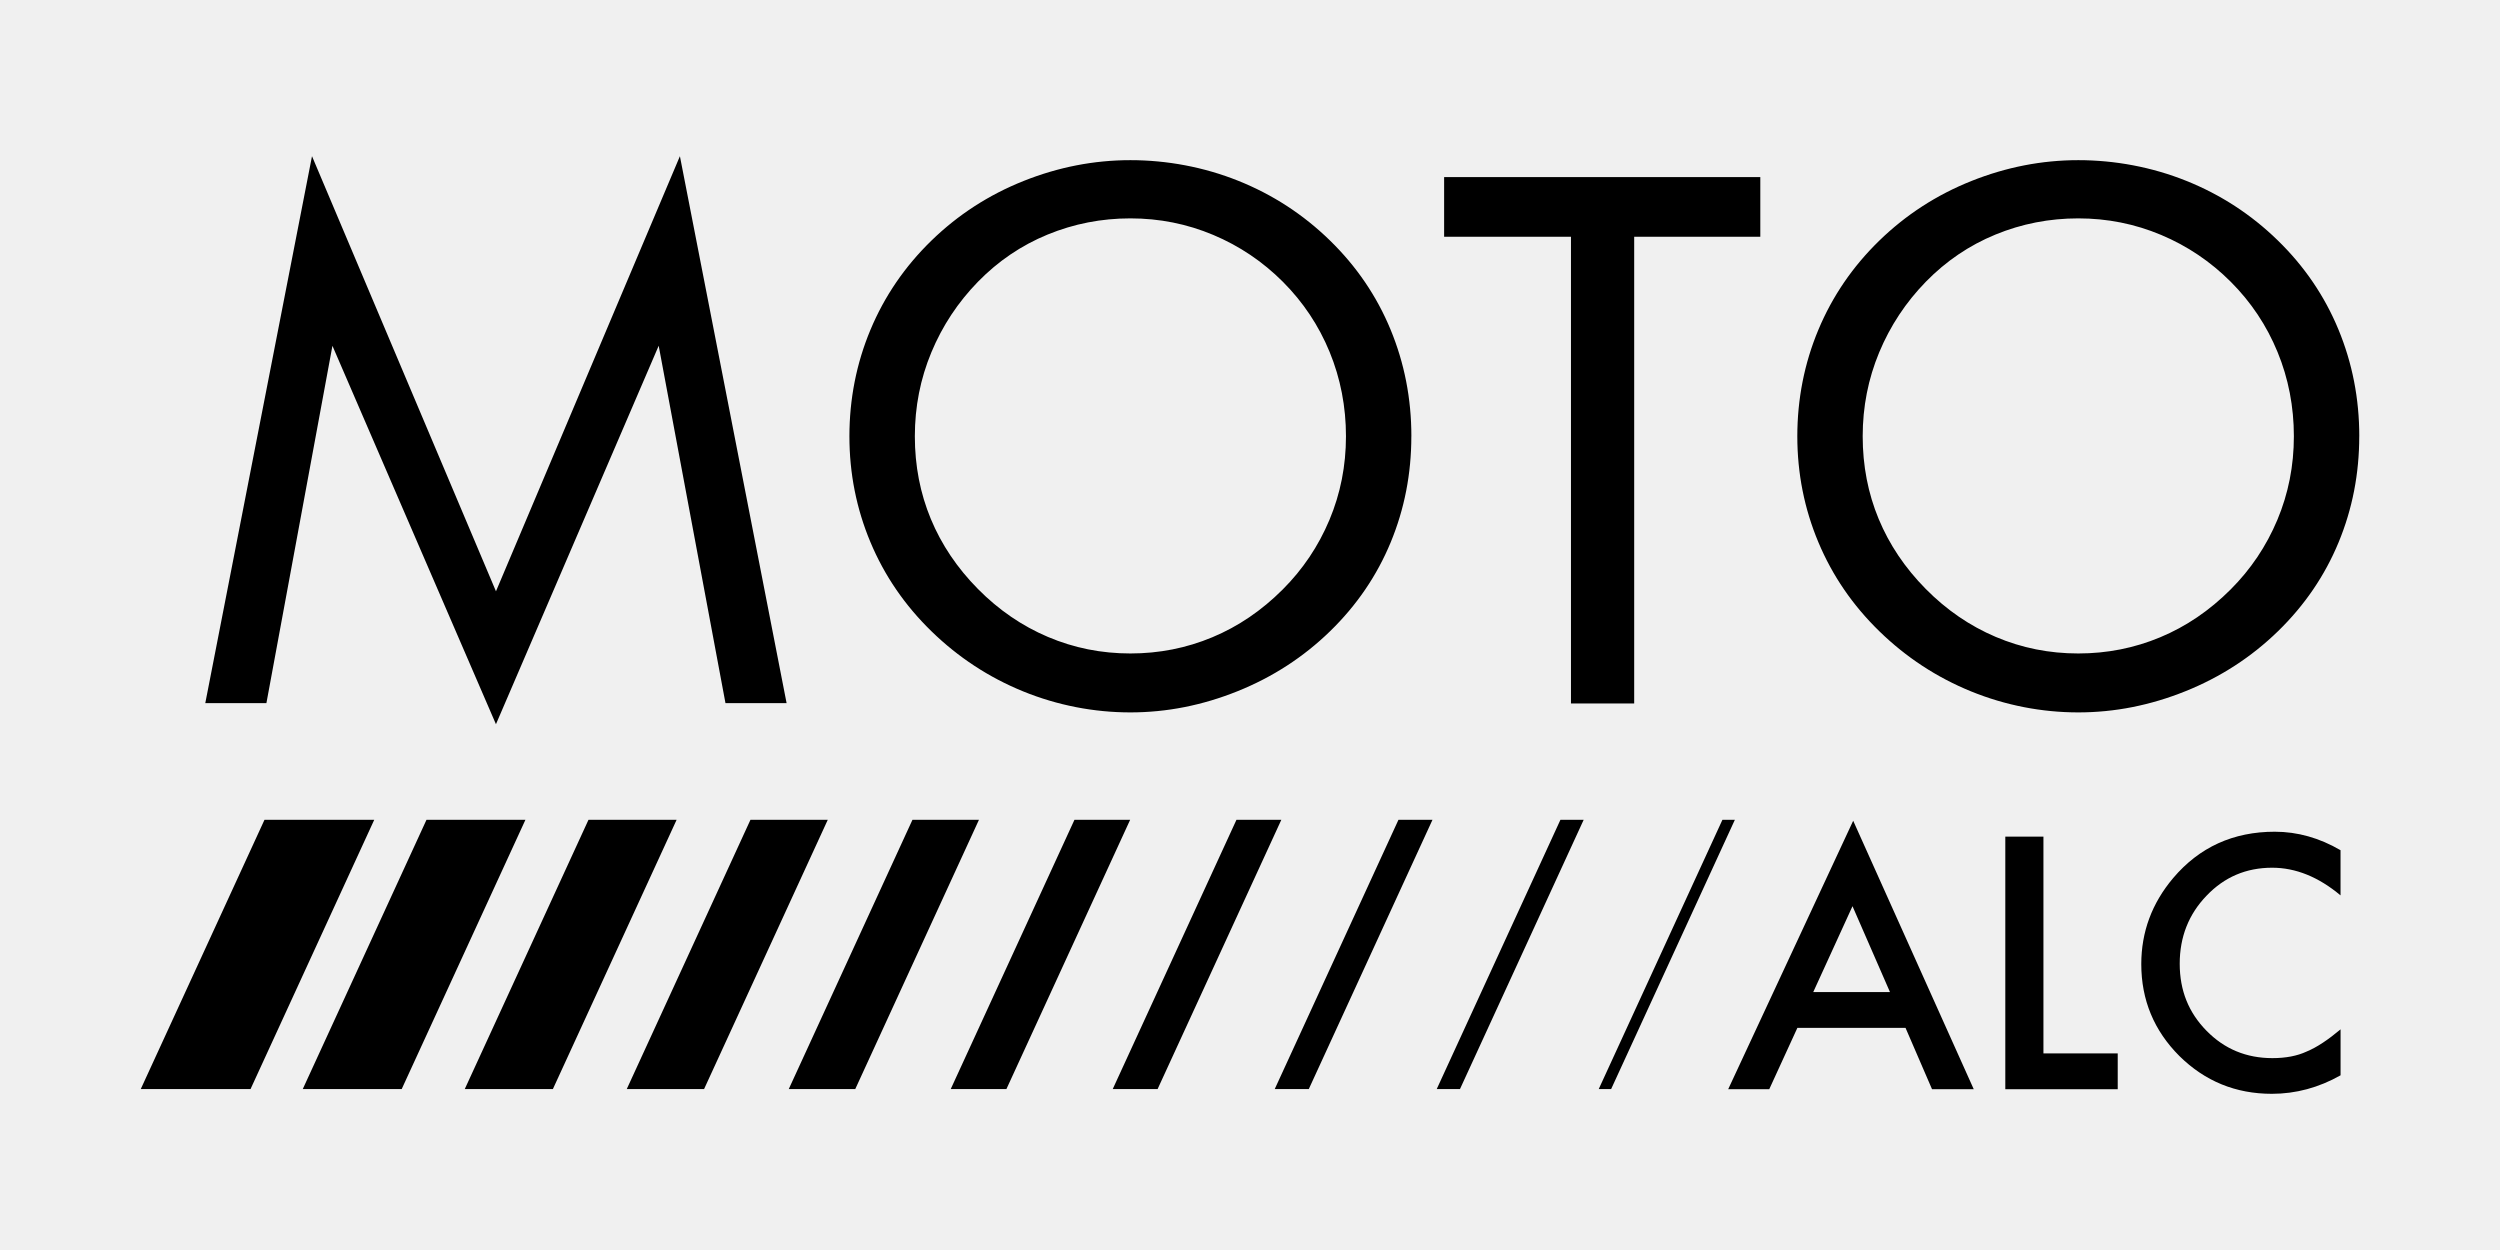
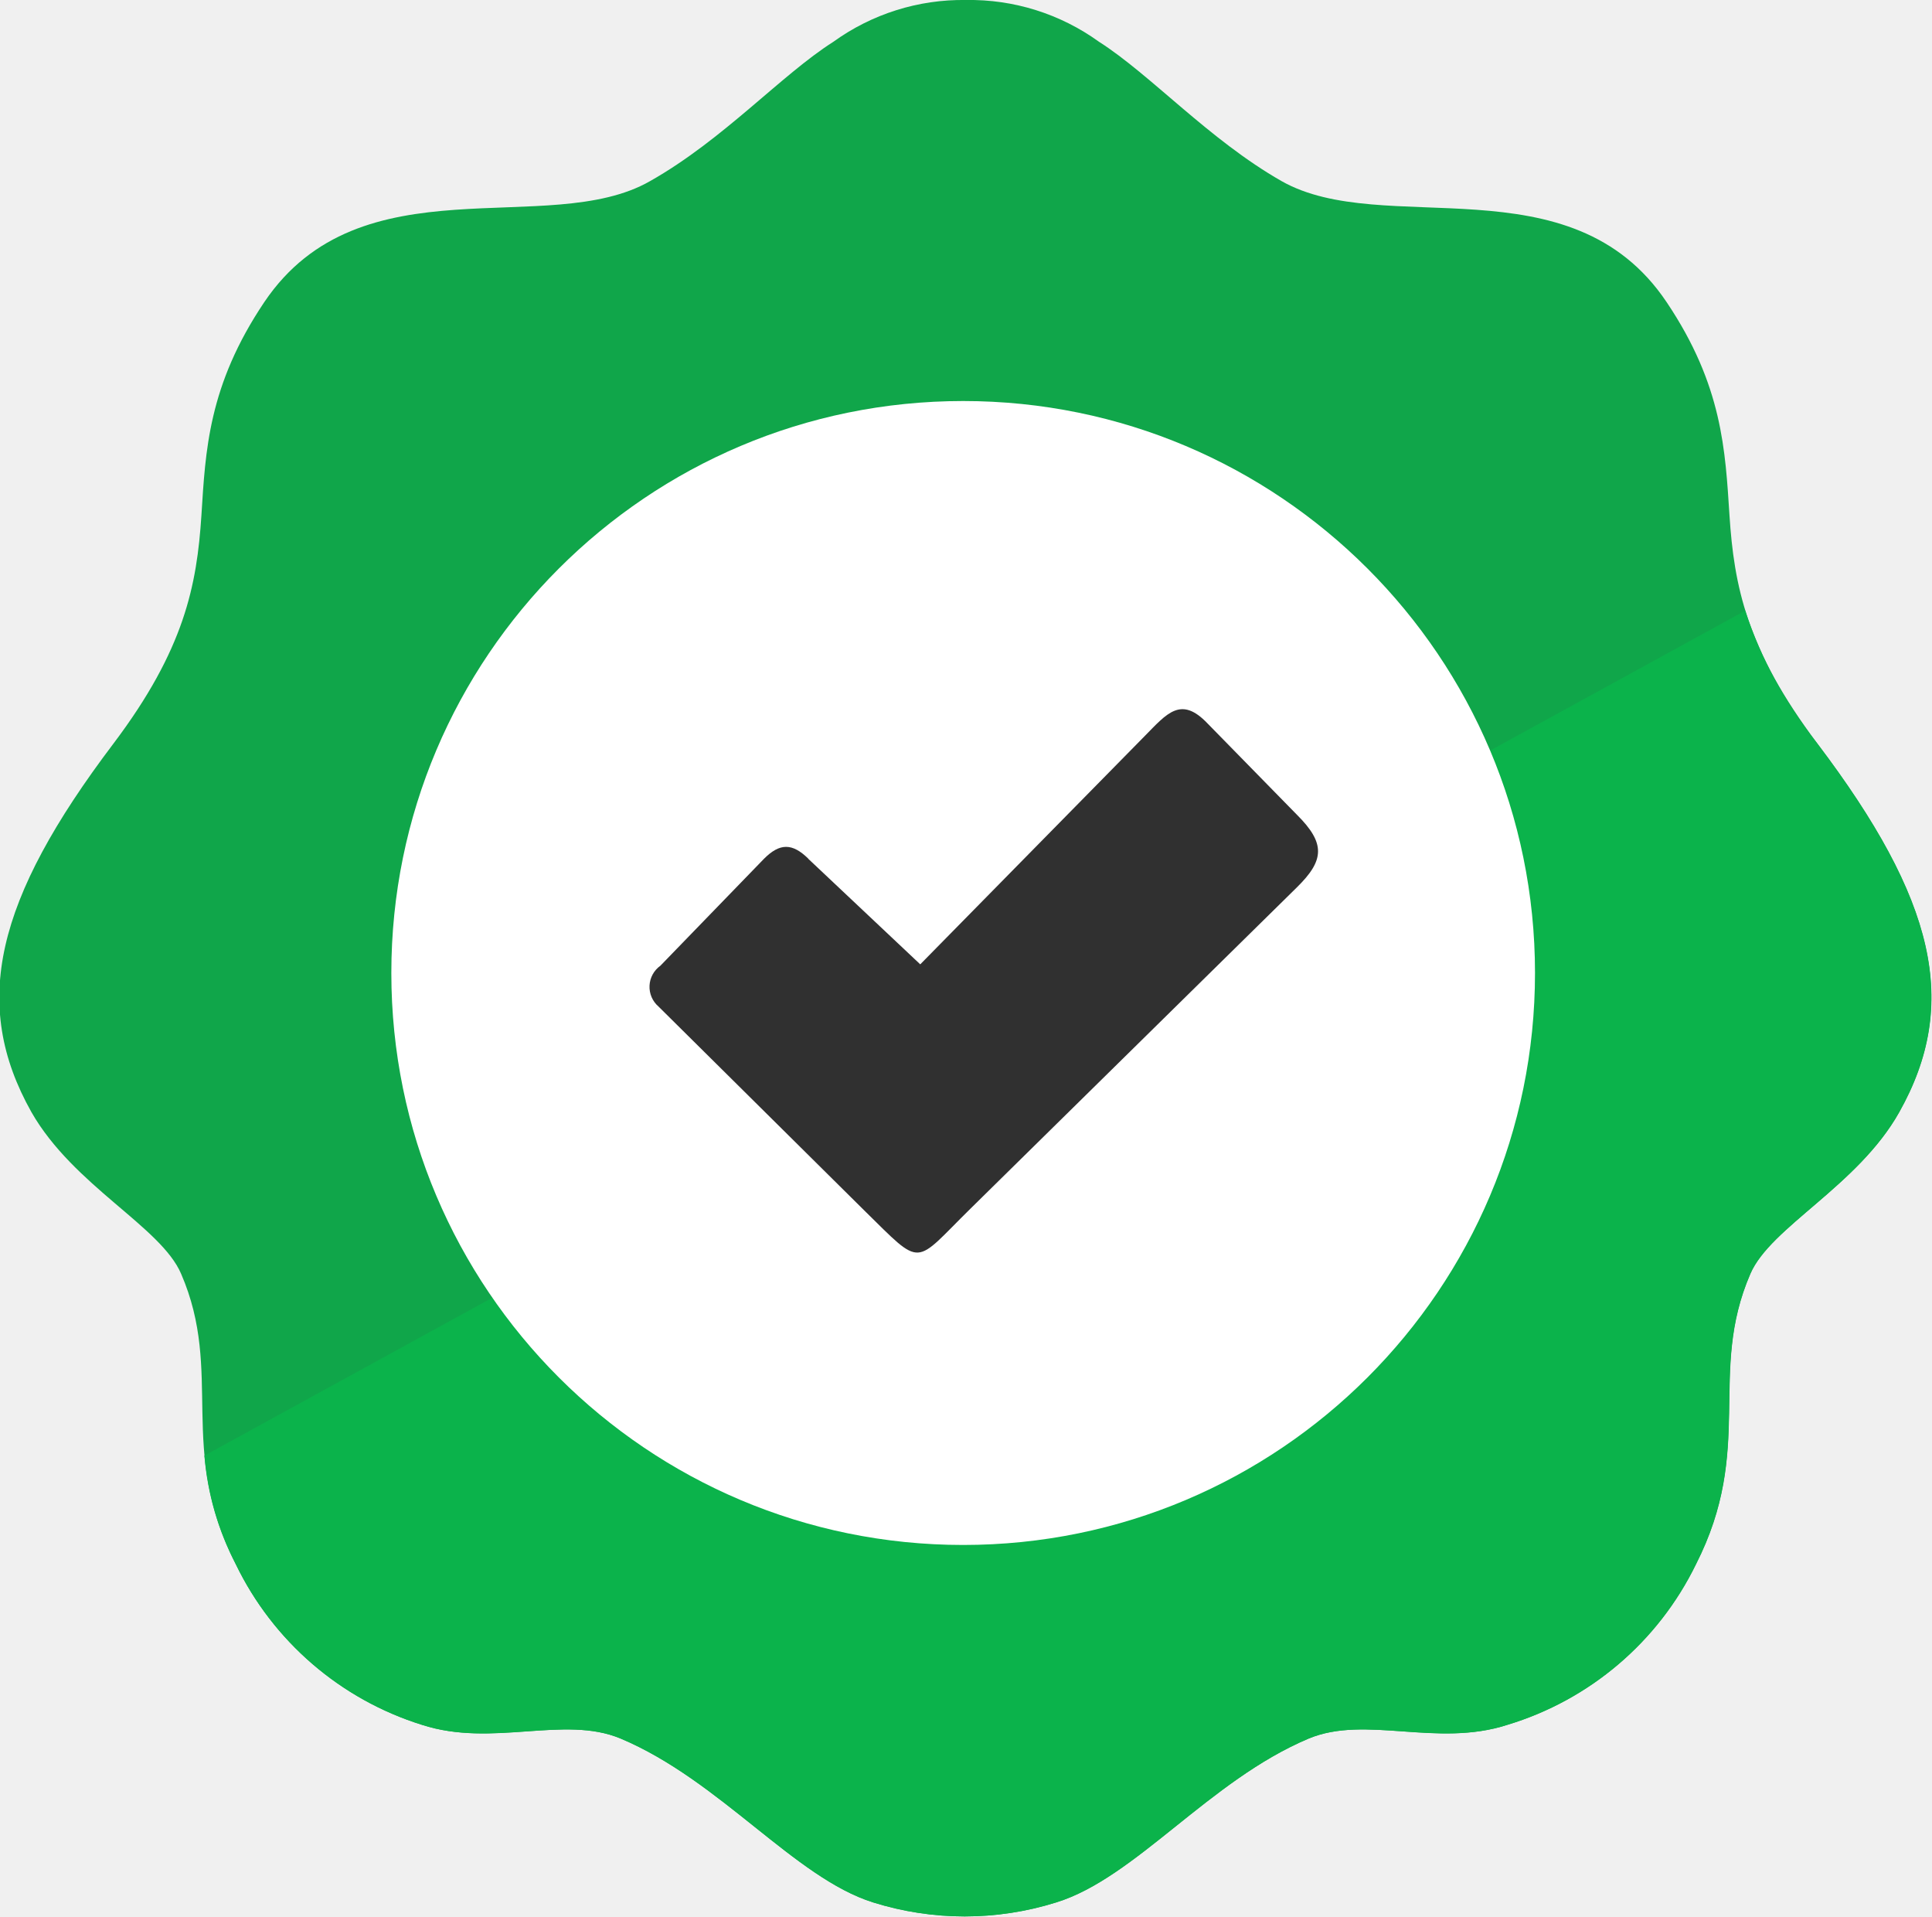
- <svg xmlns="http://www.w3.org/2000/svg" id="Layer_1" viewBox="0 0 800 400">
-   <polygon points="551.18 262.33 555.16 262.33 515.56 348.51 511.59 348.51 551.18 262.33" />
-   <polygon points="499.34 262.33 506.78 262.33 467.19 348.51 459.75 348.51 499.34 262.33" />
-   <polygon points="447.51 262.33 458.4 262.33 418.81 348.51 407.91 348.51 447.51 262.33" />
-   <polygon points="395.67 262.33 410.03 262.33 370.43 348.51 356.07 348.51 395.67 262.33" />
-   <polygon points="343.83 262.33 361.65 262.33 322.05 348.51 304.23 348.51 343.83 262.33" />
-   <polygon points="291.99 262.33 313.27 262.33 273.68 348.51 252.4 348.51 291.99 262.33" />
-   <polygon points="240.15 262.33 264.89 262.33 225.3 348.51 200.56 348.51 240.15 262.33" />
-   <polygon points="188.32 262.33 216.52 262.33 176.92 348.51 148.72 348.51 188.32 262.33" />
-   <polygon points="136.48 262.33 168.14 262.33 128.54 348.51 96.88 348.51 136.48 262.33" />
-   <polygon points="84.64 262.33 119.76 262.33 80.17 348.51 45.04 348.51 84.64 262.33" />
-   <path d="M609.76,328.92h-34.6l-9,19.63h-13.14l40-85.91,38.58,85.91h-13.35l-8.48-19.63ZM604.79,317.46l-11.99-27.48-12.56,27.48h24.55Z" />
-   <path d="M653.9,267.72v69.37h23.77v11.46h-35.97v-80.83h12.2Z" />
-   <path d="M748.97,272.07v14.45c-7.05-5.9-14.34-8.85-21.88-8.85-8.31,0-15.3,2.98-20.99,8.95-5.72,5.93-8.59,13.19-8.59,21.78s2.86,15.64,8.59,21.46c5.72,5.83,12.74,8.74,21.05,8.74,4.29,0,7.94-.7,10.94-2.09,1.68-.7,3.41-1.64,5.21-2.83,1.8-1.19,3.69-2.62,5.68-4.29v14.71c-6.98,3.94-14.31,5.92-21.99,5.92-11.55,0-21.41-4.03-29.58-12.09-8.13-8.13-12.2-17.94-12.2-29.42,0-10.3,3.4-19.47,10.21-27.54,8.38-9.88,19.21-14.82,32.51-14.82,7.26,0,14.27,1.97,21.05,5.92Z" />
-   <path d="M158.7,231.74l-52.32-121.08-21.13,114.35h-19.56S99.84,49.98,99.84,49.98l58.87,139.24,58.86-139.24,34.14,175.02h-19.56s-21.37-114.36-21.37-114.36l-52.07,121.1Z" />
-   <path d="M451.63,139.61c0,11.97-2.2,23.28-6.61,33.94-4.41,10.66-10.87,20.14-19.37,28.42-8.51,8.28-18.38,14.69-29.61,19.21-11.23,4.52-22.67,6.79-34.32,6.79s-23.32-2.25-34.32-6.73c-11-4.49-20.77-10.9-29.32-19.22-8.55-8.32-15.06-17.83-19.54-28.53-4.48-10.7-6.73-21.99-6.73-33.88s2.24-23.32,6.73-34.06c4.48-10.73,10.98-20.25,19.49-28.53,8.51-8.28,18.34-14.65,29.49-19.1,11.15-4.45,22.55-6.67,34.21-6.67s23.55,2.2,34.55,6.62c11,4.41,20.75,10.75,29.26,19.04,8.51,8.28,14.99,17.8,19.43,28.53,4.44,10.74,6.67,22.13,6.67,34.17ZM361.72,209.11c9.2,0,17.94-1.73,26.21-5.18,8.28-3.45,15.79-8.55,22.54-15.3,6.44-6.44,11.42-13.86,14.95-22.26,3.52-8.4,5.29-17.32,5.29-26.76s-1.75-18.51-5.23-26.98c-3.49-8.48-8.47-15.95-14.94-22.44-6.48-6.48-13.91-11.49-22.31-15.02-8.39-3.53-17.23-5.29-26.5-5.29s-18.11,1.73-26.5,5.18c-8.39,3.45-15.81,8.48-22.25,15.07-6.44,6.6-11.42,14.14-14.94,22.61-3.53,8.48-5.29,17.43-5.29,26.87s1.71,18.26,5.12,26.47c3.41,8.21,8.43,15.67,15.06,22.38,6.63,6.71,14.1,11.83,22.42,15.36,8.32,3.53,17.11,5.29,26.39,5.29Z" />
-   <path d="M754.96,139.61c0,11.97-2.2,23.28-6.61,33.94-4.41,10.66-10.87,20.14-19.37,28.42-8.51,8.28-18.38,14.69-29.61,19.21-11.23,4.52-22.67,6.79-34.32,6.79s-23.32-2.25-34.32-6.73c-11-4.49-20.77-10.9-29.32-19.22-8.55-8.32-15.06-17.83-19.54-28.53-4.48-10.7-6.73-21.99-6.73-33.88s2.24-23.32,6.73-34.06c4.48-10.73,10.98-20.25,19.49-28.53,8.51-8.28,18.34-14.65,29.49-19.1,11.15-4.45,22.55-6.67,34.21-6.67s23.55,2.2,34.55,6.62c11,4.41,20.75,10.75,29.26,19.04,8.51,8.28,14.99,17.8,19.43,28.53,4.44,10.74,6.67,22.13,6.67,34.17ZM665.05,209.11c9.2,0,17.94-1.73,26.21-5.18,8.28-3.45,15.79-8.55,22.54-15.3,6.44-6.44,11.42-13.86,14.95-22.26,3.52-8.4,5.29-17.32,5.29-26.76s-1.74-18.51-5.23-26.98c-3.49-8.48-8.47-15.95-14.95-22.44-6.48-6.48-13.91-11.49-22.31-15.02-8.39-3.53-17.23-5.29-26.5-5.29s-18.11,1.73-26.5,5.18c-8.39,3.45-15.81,8.48-22.25,15.07-6.44,6.6-11.42,14.14-14.95,22.61-3.53,8.48-5.29,17.43-5.29,26.87s1.71,18.26,5.12,26.47c3.41,8.21,8.43,15.67,15.06,22.38,6.63,6.71,14.1,11.83,22.42,15.36,8.32,3.53,17.11,5.29,26.39,5.29Z" />
-   <path d="M502.71,225.12V75.76h-40.59v-19.09h101.18v19.09h-40.36v149.35h-20.23Z" />
+ <svg xmlns="http://www.w3.org/2000/svg" id="Layer_1" data-name="Layer 1" viewBox="0 0 122.88 121.86">
+   <defs>
+     <style>.cls-1{fill:#10a64a;}.cls-1,.cls-2,.cls-3,.cls-4{fill-rule:evenodd;}.cls-2{fill:#0bb34b;}.cls-3{fill:#fff;}.cls-4{fill:#303030;}</style>
+   </defs>
+   <path class="cls-1" d="M61.44,0a14.05,14.05,0,0,1,8.45,2.65c3.3,2.1,7,6.23,11.61,8.86C88,15.21,99.9,10.12,106,19.21c3.57,5.31,3.73,9.46,4,13.57.29,4.43,1.07,8.51,5.6,14.51,7.51,9.93,9.07,16.54,5.2,23.43-2.63,4.69-8.19,7.3-9.47,10.28-2.74,6.33.29,11.1-3.46,18.47a19.66,19.66,0,0,1-12,10.21c-4.5,1.46-9-.64-12.63.87-6.34,2.67-11,8.86-16.06,10.42a19.47,19.47,0,0,1-11.64,0c-5-1.56-9.72-7.75-16.06-10.42-3.61-1.51-8.13.59-12.63-.87A19.66,19.66,0,0,1,15,99.47C11.23,92.1,14.26,87.33,11.52,81,10.24,78,4.68,75.41,2,70.72c-3.87-6.89-2.3-13.5,5.21-23.43,4.53-6,5.31-10.08,5.6-14.51.26-4.11.43-8.26,4-13.57,6.13-9.09,18.08-4,24.53-7.69C46,8.89,49.69,4.76,53,2.66A14.05,14.05,0,0,1,61.44,0Z" />
+   <path class="cls-2" d="M111,38.83a27,27,0,0,0,4.59,8.46c7.51,9.93,9.07,16.54,5.2,23.43-2.63,4.69-8.19,7.3-9.47,10.28-2.74,6.33.29,11.1-3.46,18.47a19.68,19.68,0,0,1-12,10.21c-4.5,1.45-9-.64-12.63.87-6.34,2.67-11,8.85-16.06,10.42a19.47,19.47,0,0,1-11.64,0c-5-1.57-9.72-7.75-16.06-10.42-3.61-1.51-8.13.58-12.63-.87A19.66,19.66,0,0,1,15,99.47a18.15,18.15,0,0,1-2-6.91l98-53.73Z" />
+   <path class="cls-3" d="M61.26,25.5A36.37,36.37,0,1,1,24.89,61.87,36.37,36.37,0,0,1,61.26,25.5Z" />
+   <path class="cls-4" d="M51.41,54.61l7.12,6.71L72.81,46.8c1.41-1.43,2.3-2.58,4-.79l5.67,5.79c1.85,1.84,1.75,2.91,0,4.63L61.75,76.83c-3.69,3.62-3,3.85-6.8.12L41.88,64A1.65,1.65,0,0,1,42,61.41L48.6,54.6c1-1,1.79-1,2.81,0Z" />
</svg>
